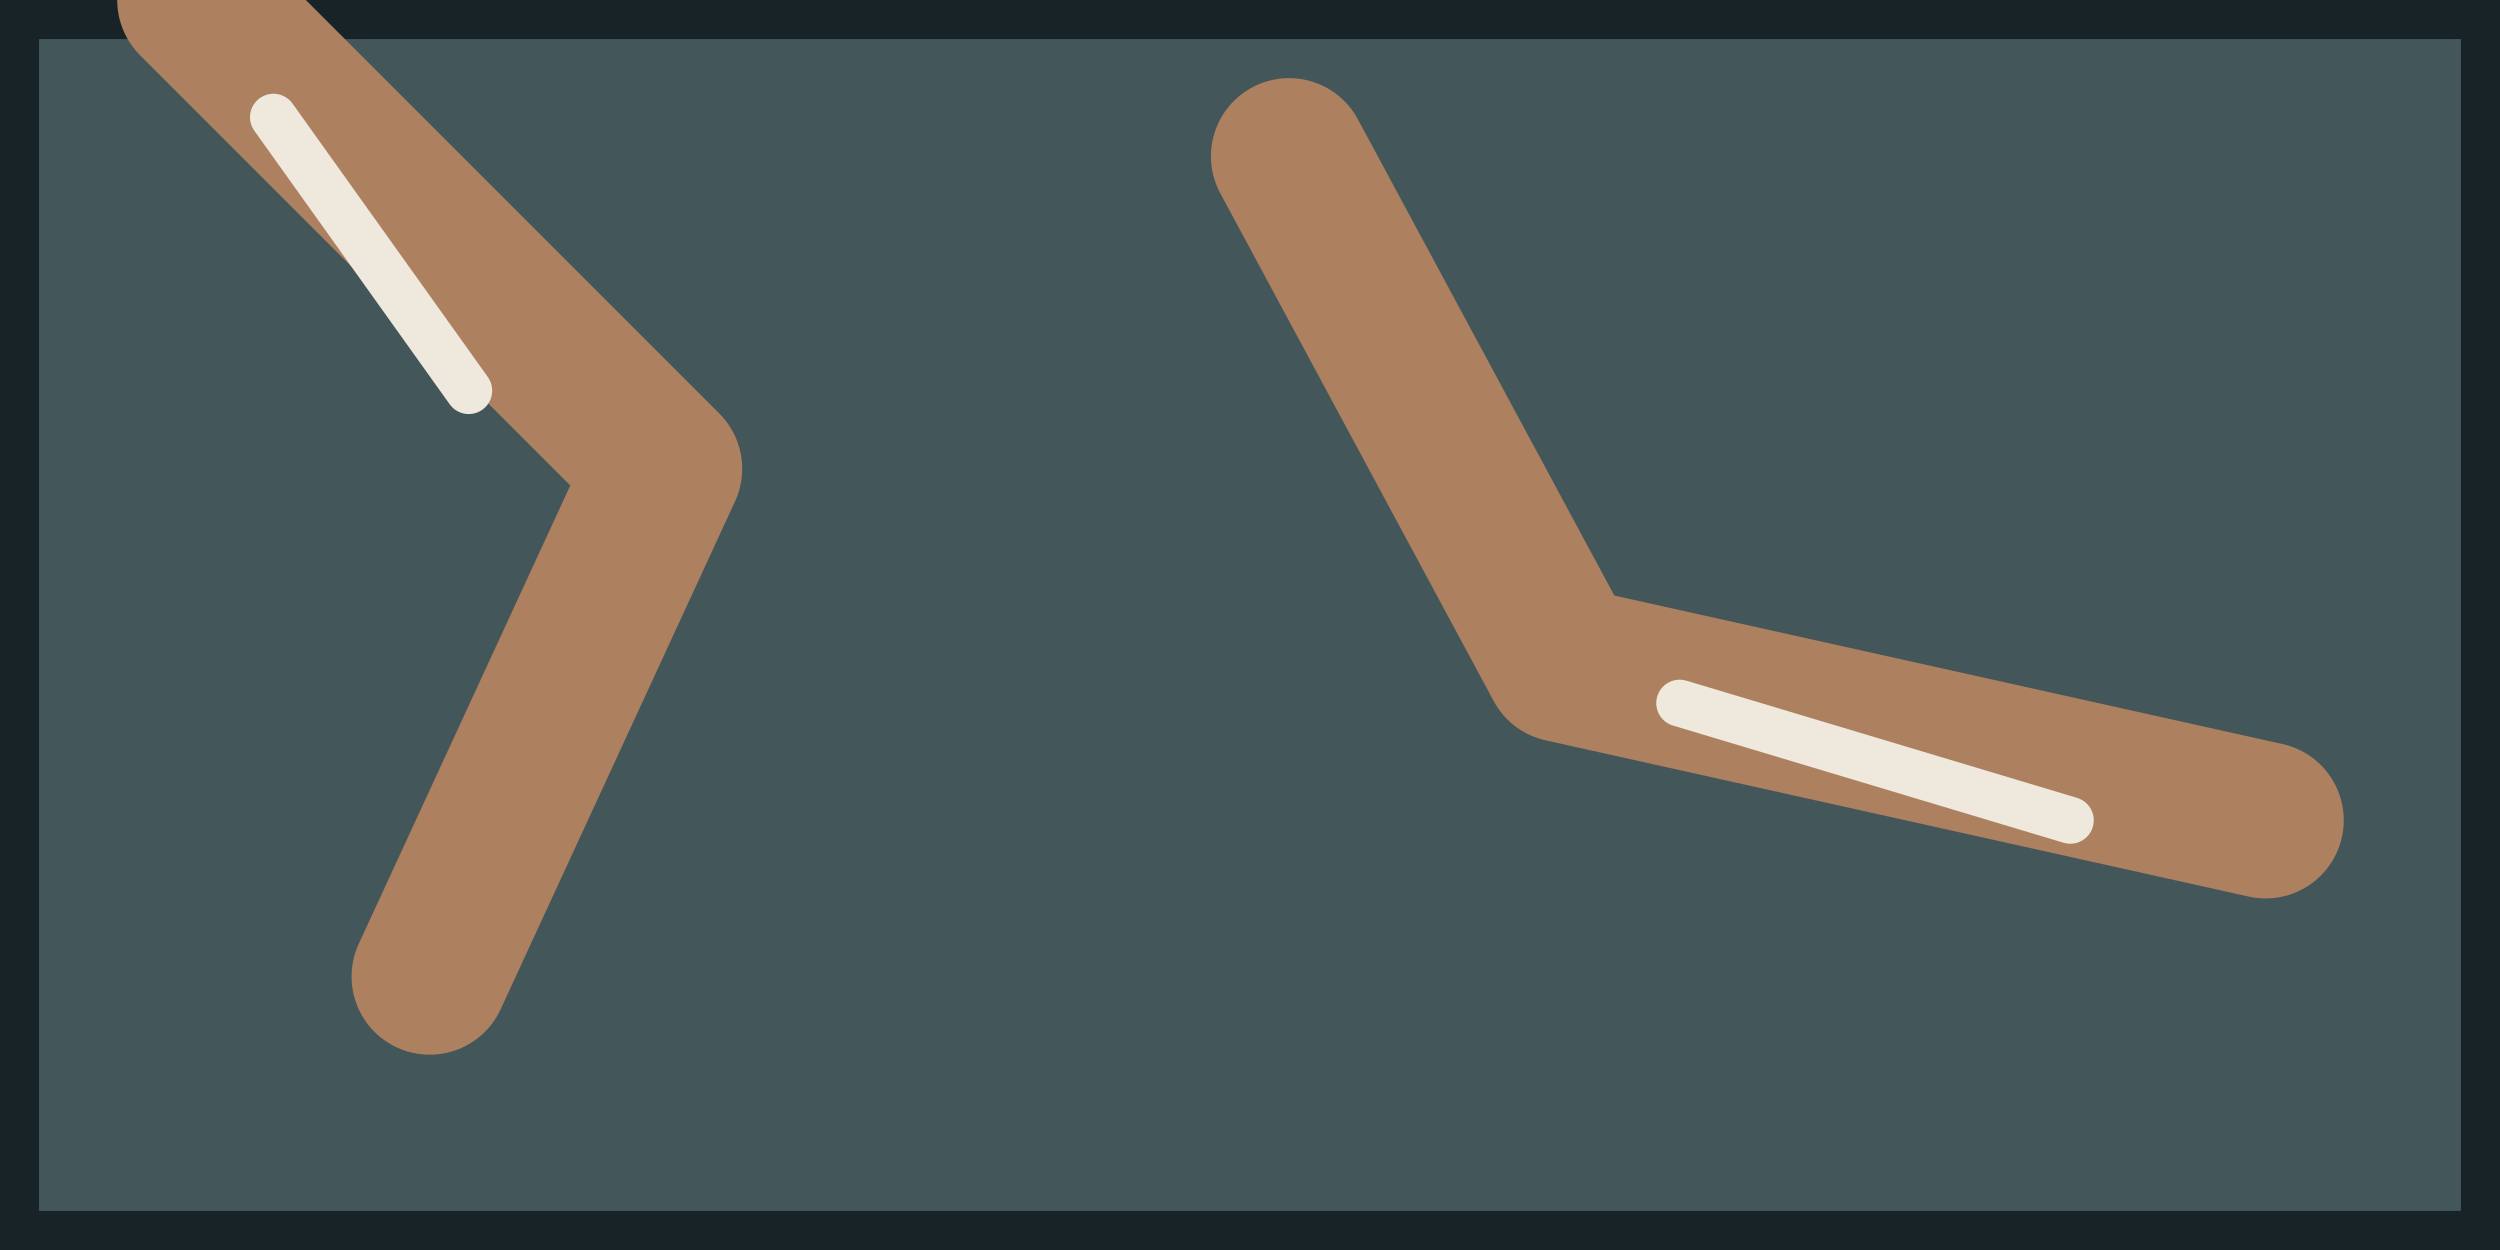
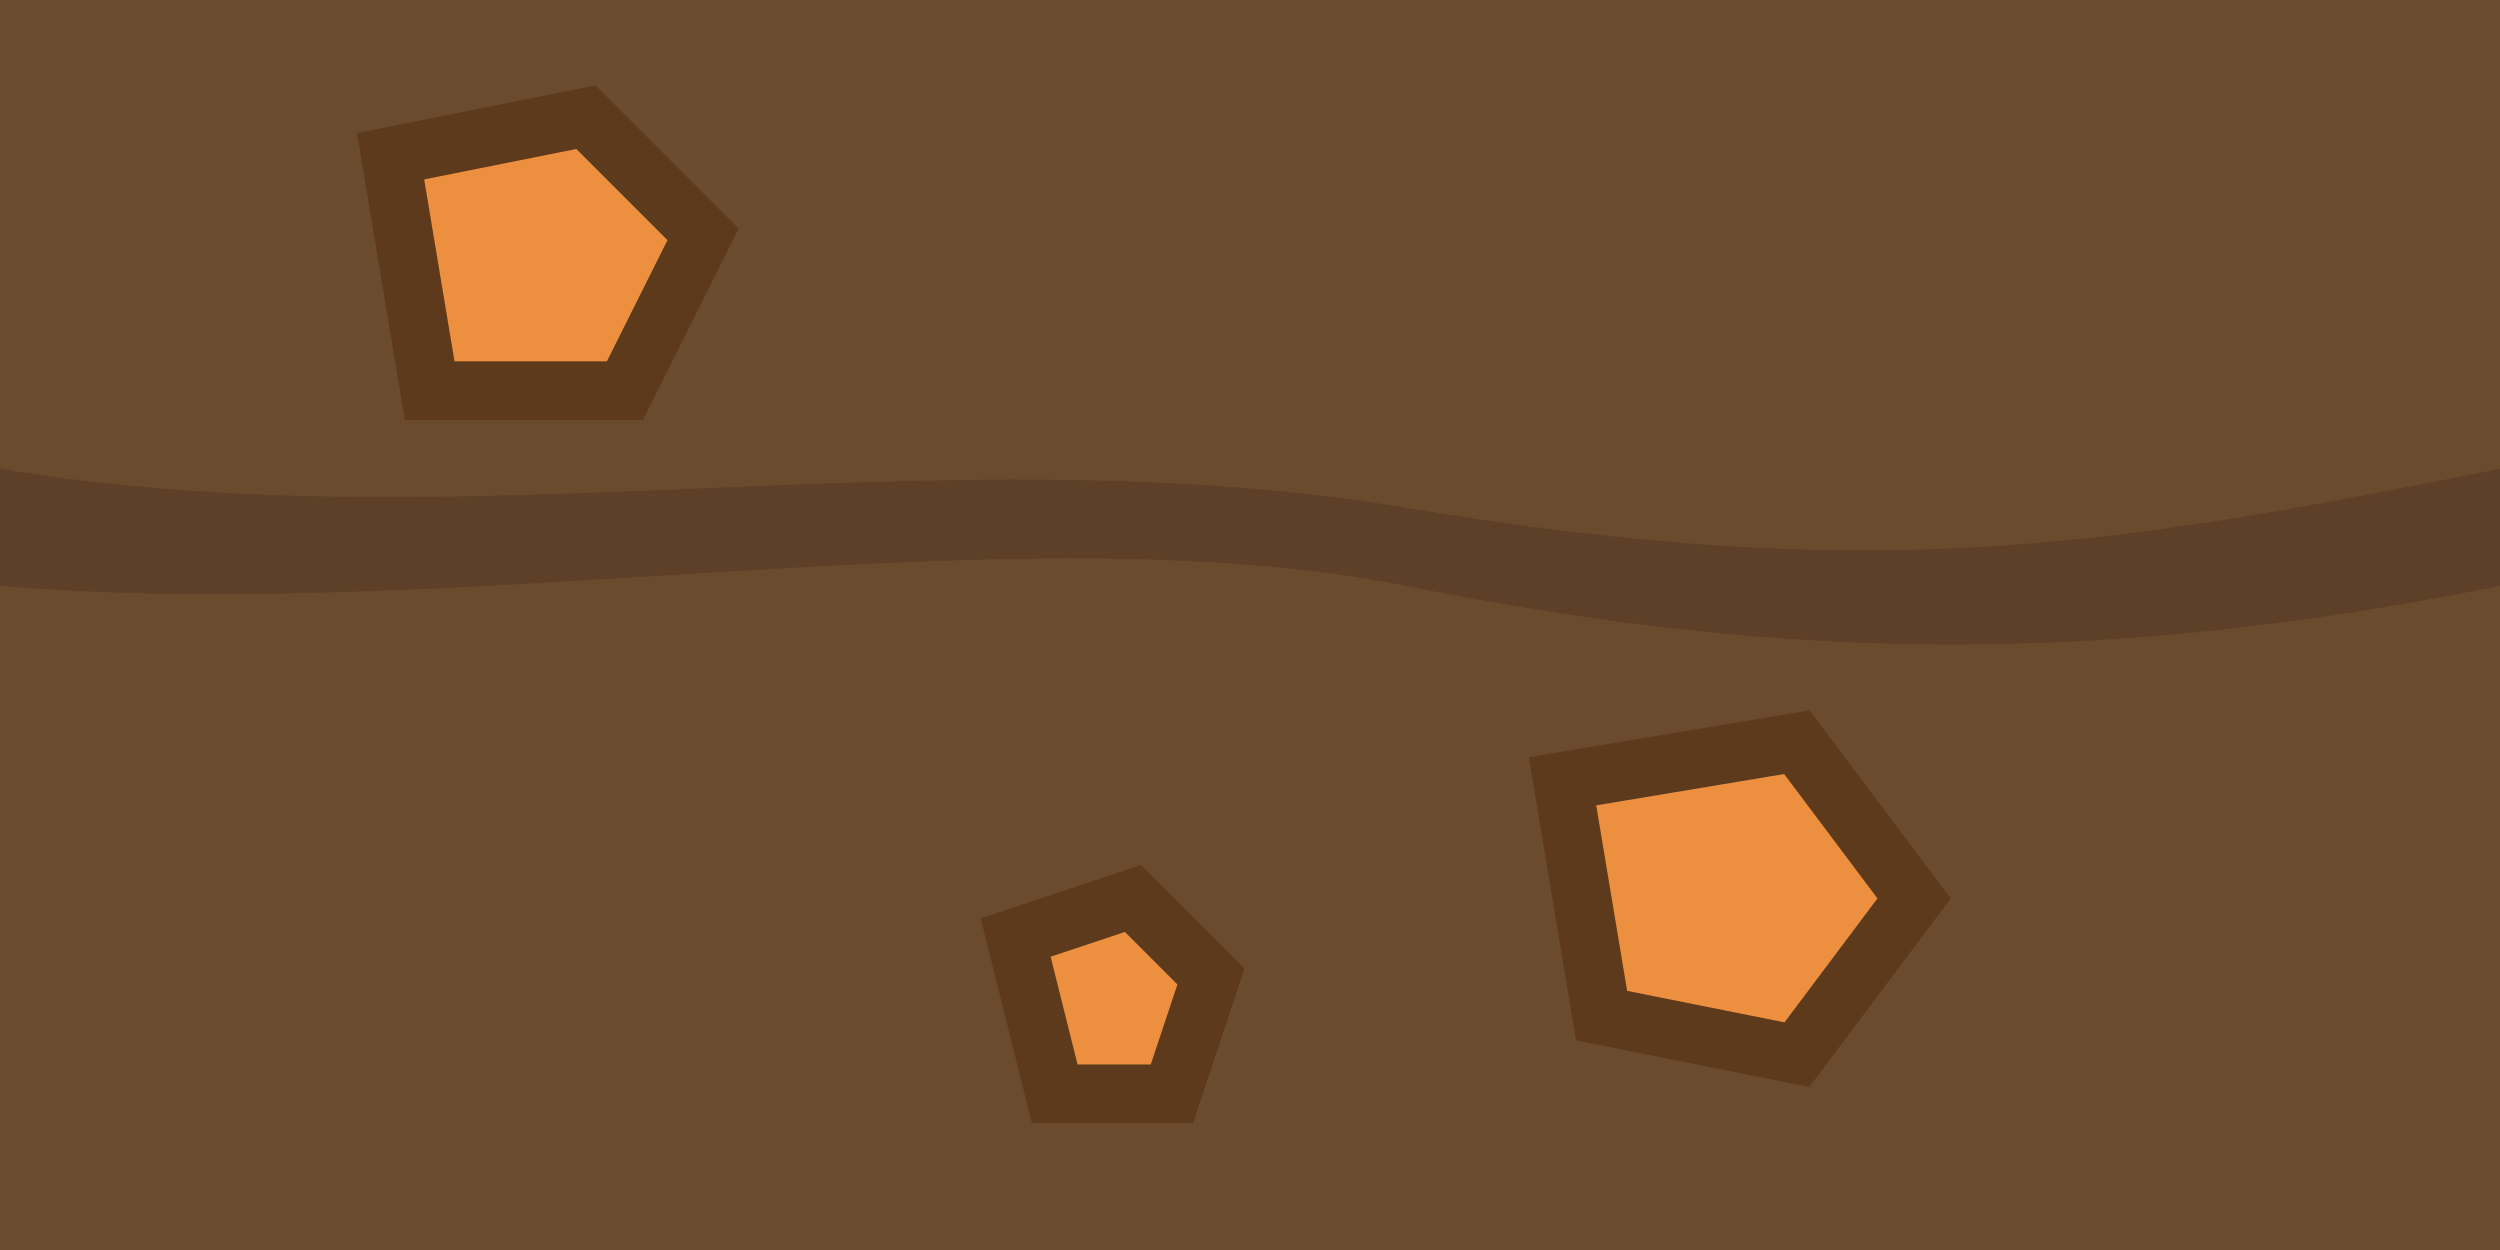
<svg xmlns="http://www.w3.org/2000/svg" width="64" height="32" viewBox="0 0 64 32">
-   <g stroke-linejoin="round" stroke-linecap="round">
-     <rect x="0" y="0" width="64" height="32" rx="0" fill="#43565a" stroke="#172326" stroke-width="2" />
-     <path d="M5 0L17 12L11 25M33 4L40 17L58 21" fill="none" stroke="#ad805f" stroke-width="4" />
-     <path d="M7 3L12 10M43 18L53 21" fill="none" stroke="#eee9dc" stroke-width="1.2" />
+   <rect width="64" height="32" fill="#6b4b2e" />
+   <path d="M0 12c12 2 24-1 36 1s18 1 28-1v3c-10 2-18 2-28 0S12 16 0 15z" fill="#5d4027" />
+   <g fill="#ec8f3e" stroke="#5e3a1c" stroke-width="1.5">
+     <path d="M10 4l5-1 3 3-2 4-5 0z" />
+     <path d="M40 20l6-1 3 4-3 4-5-1z" />
+     <path d="M26 24l3-1 2 2-1 3-3 0z" />
  </g>
</svg>
